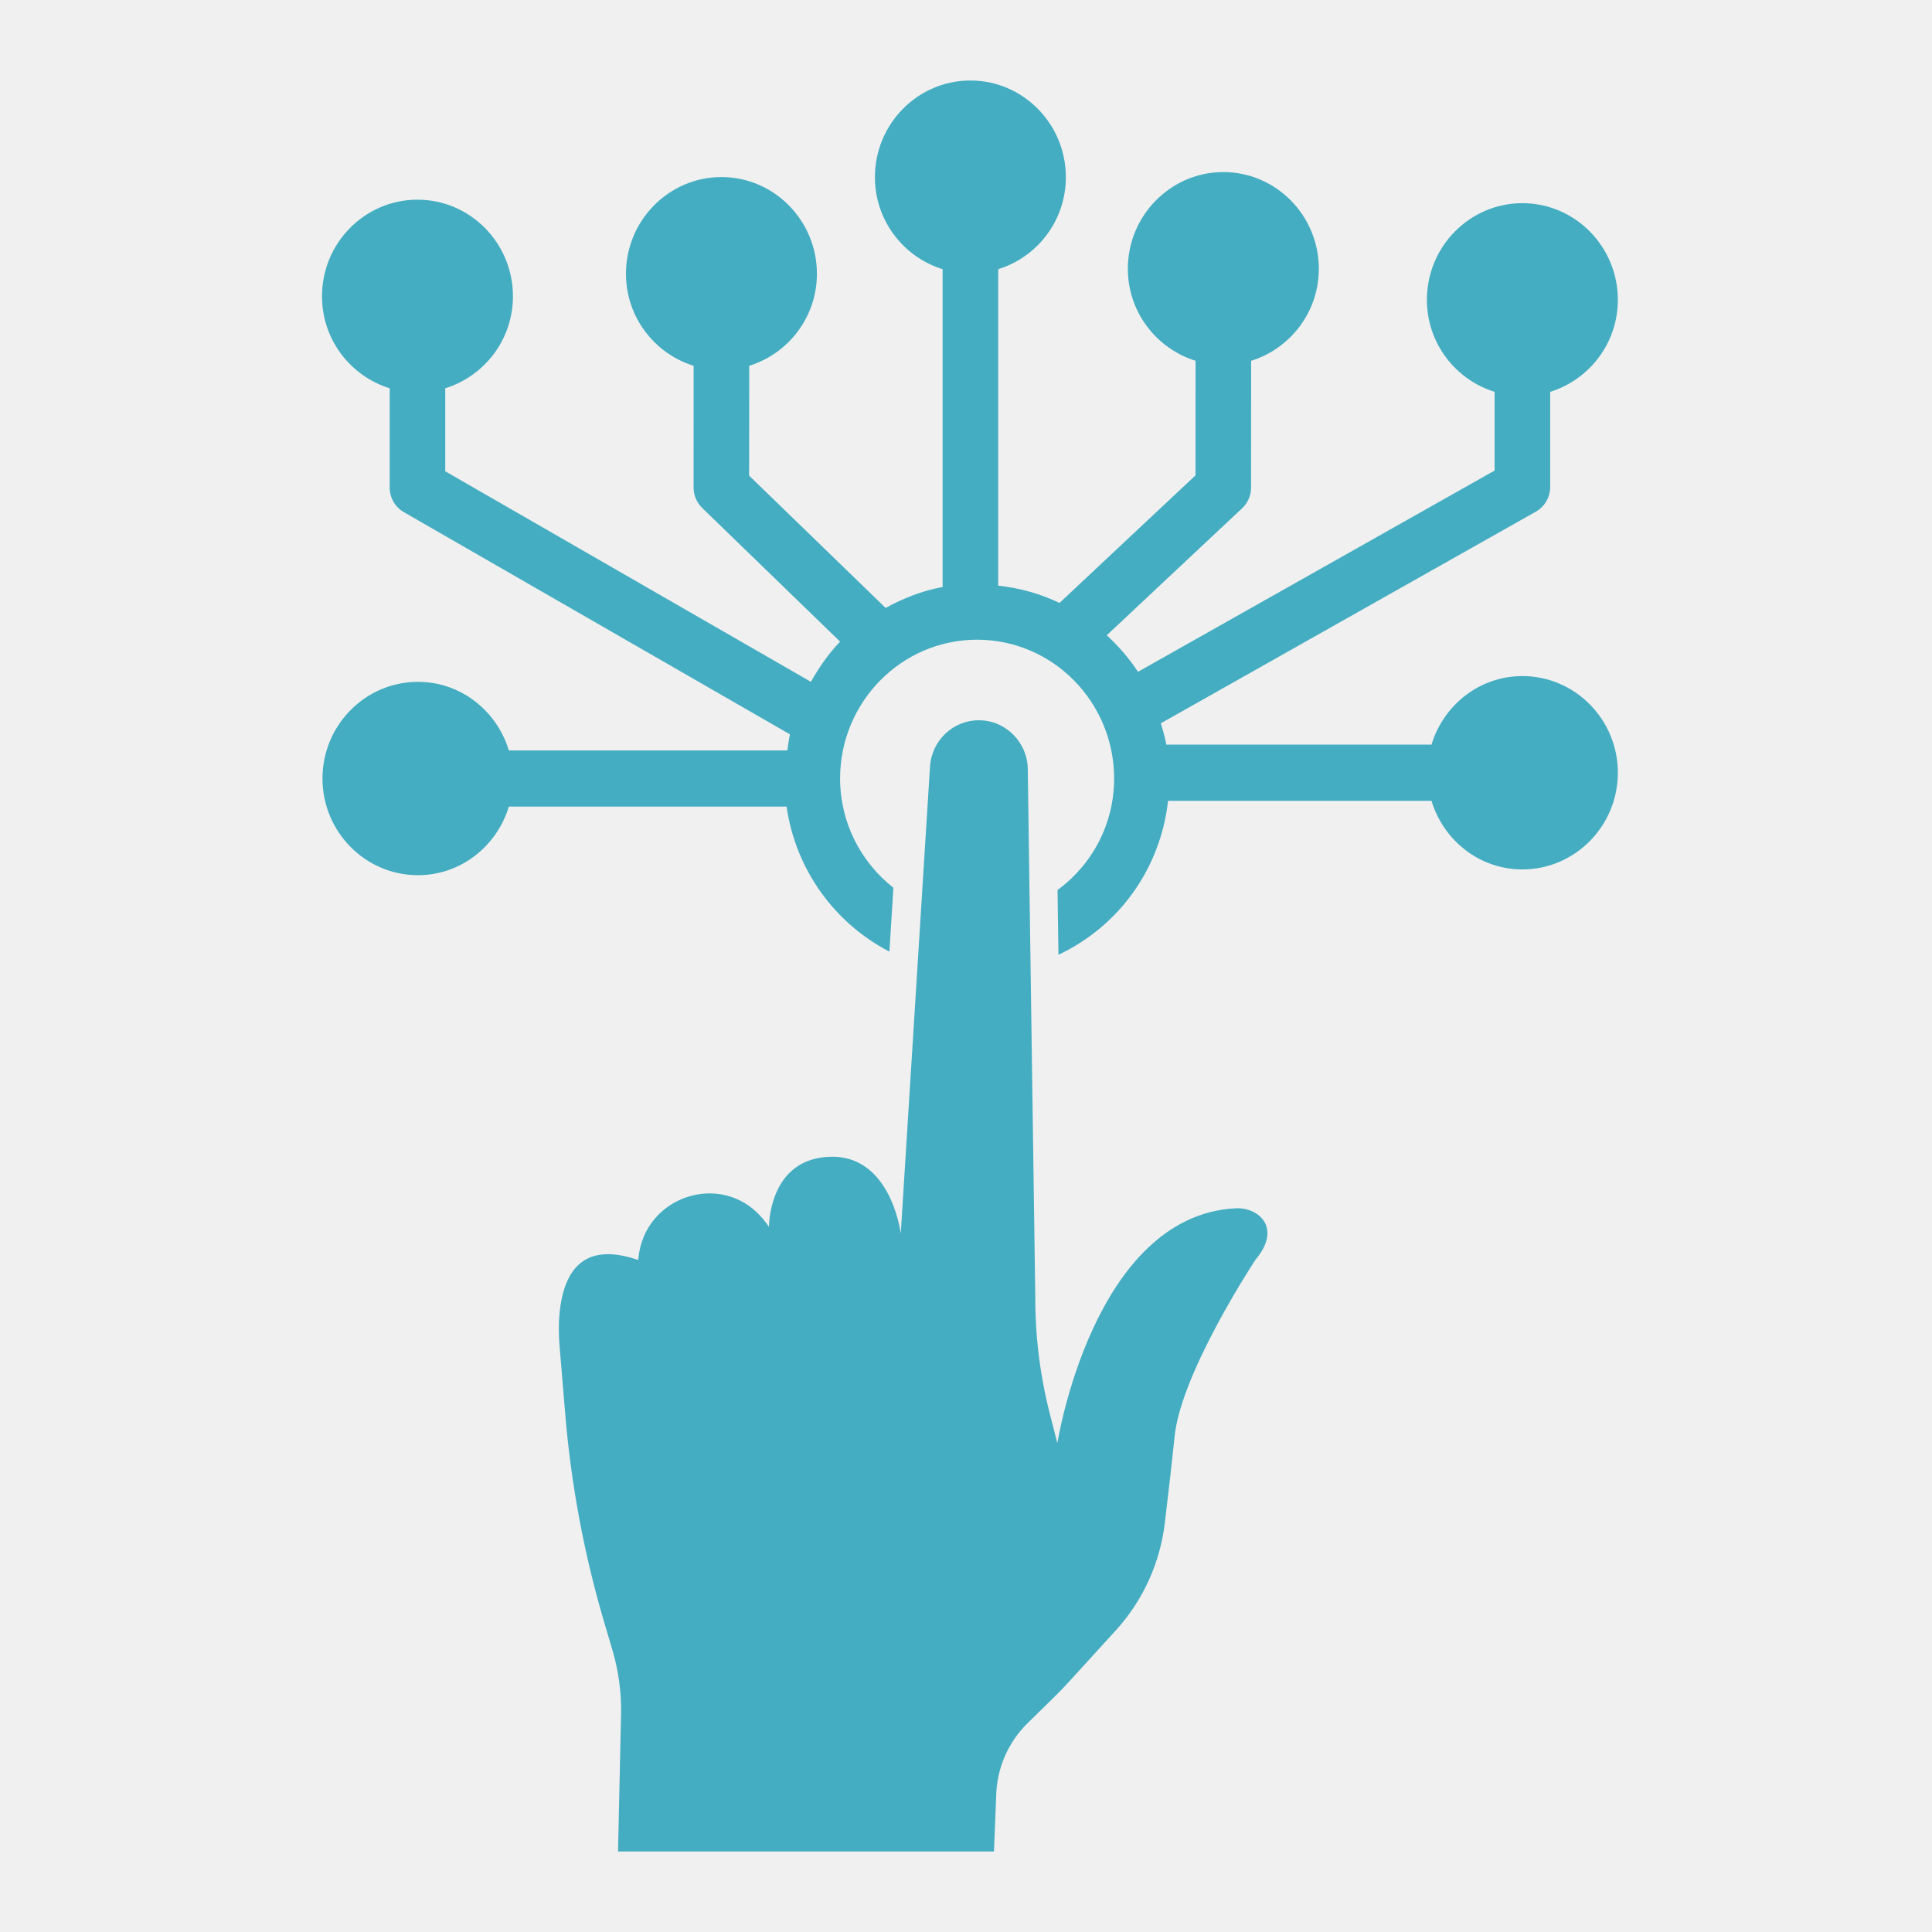
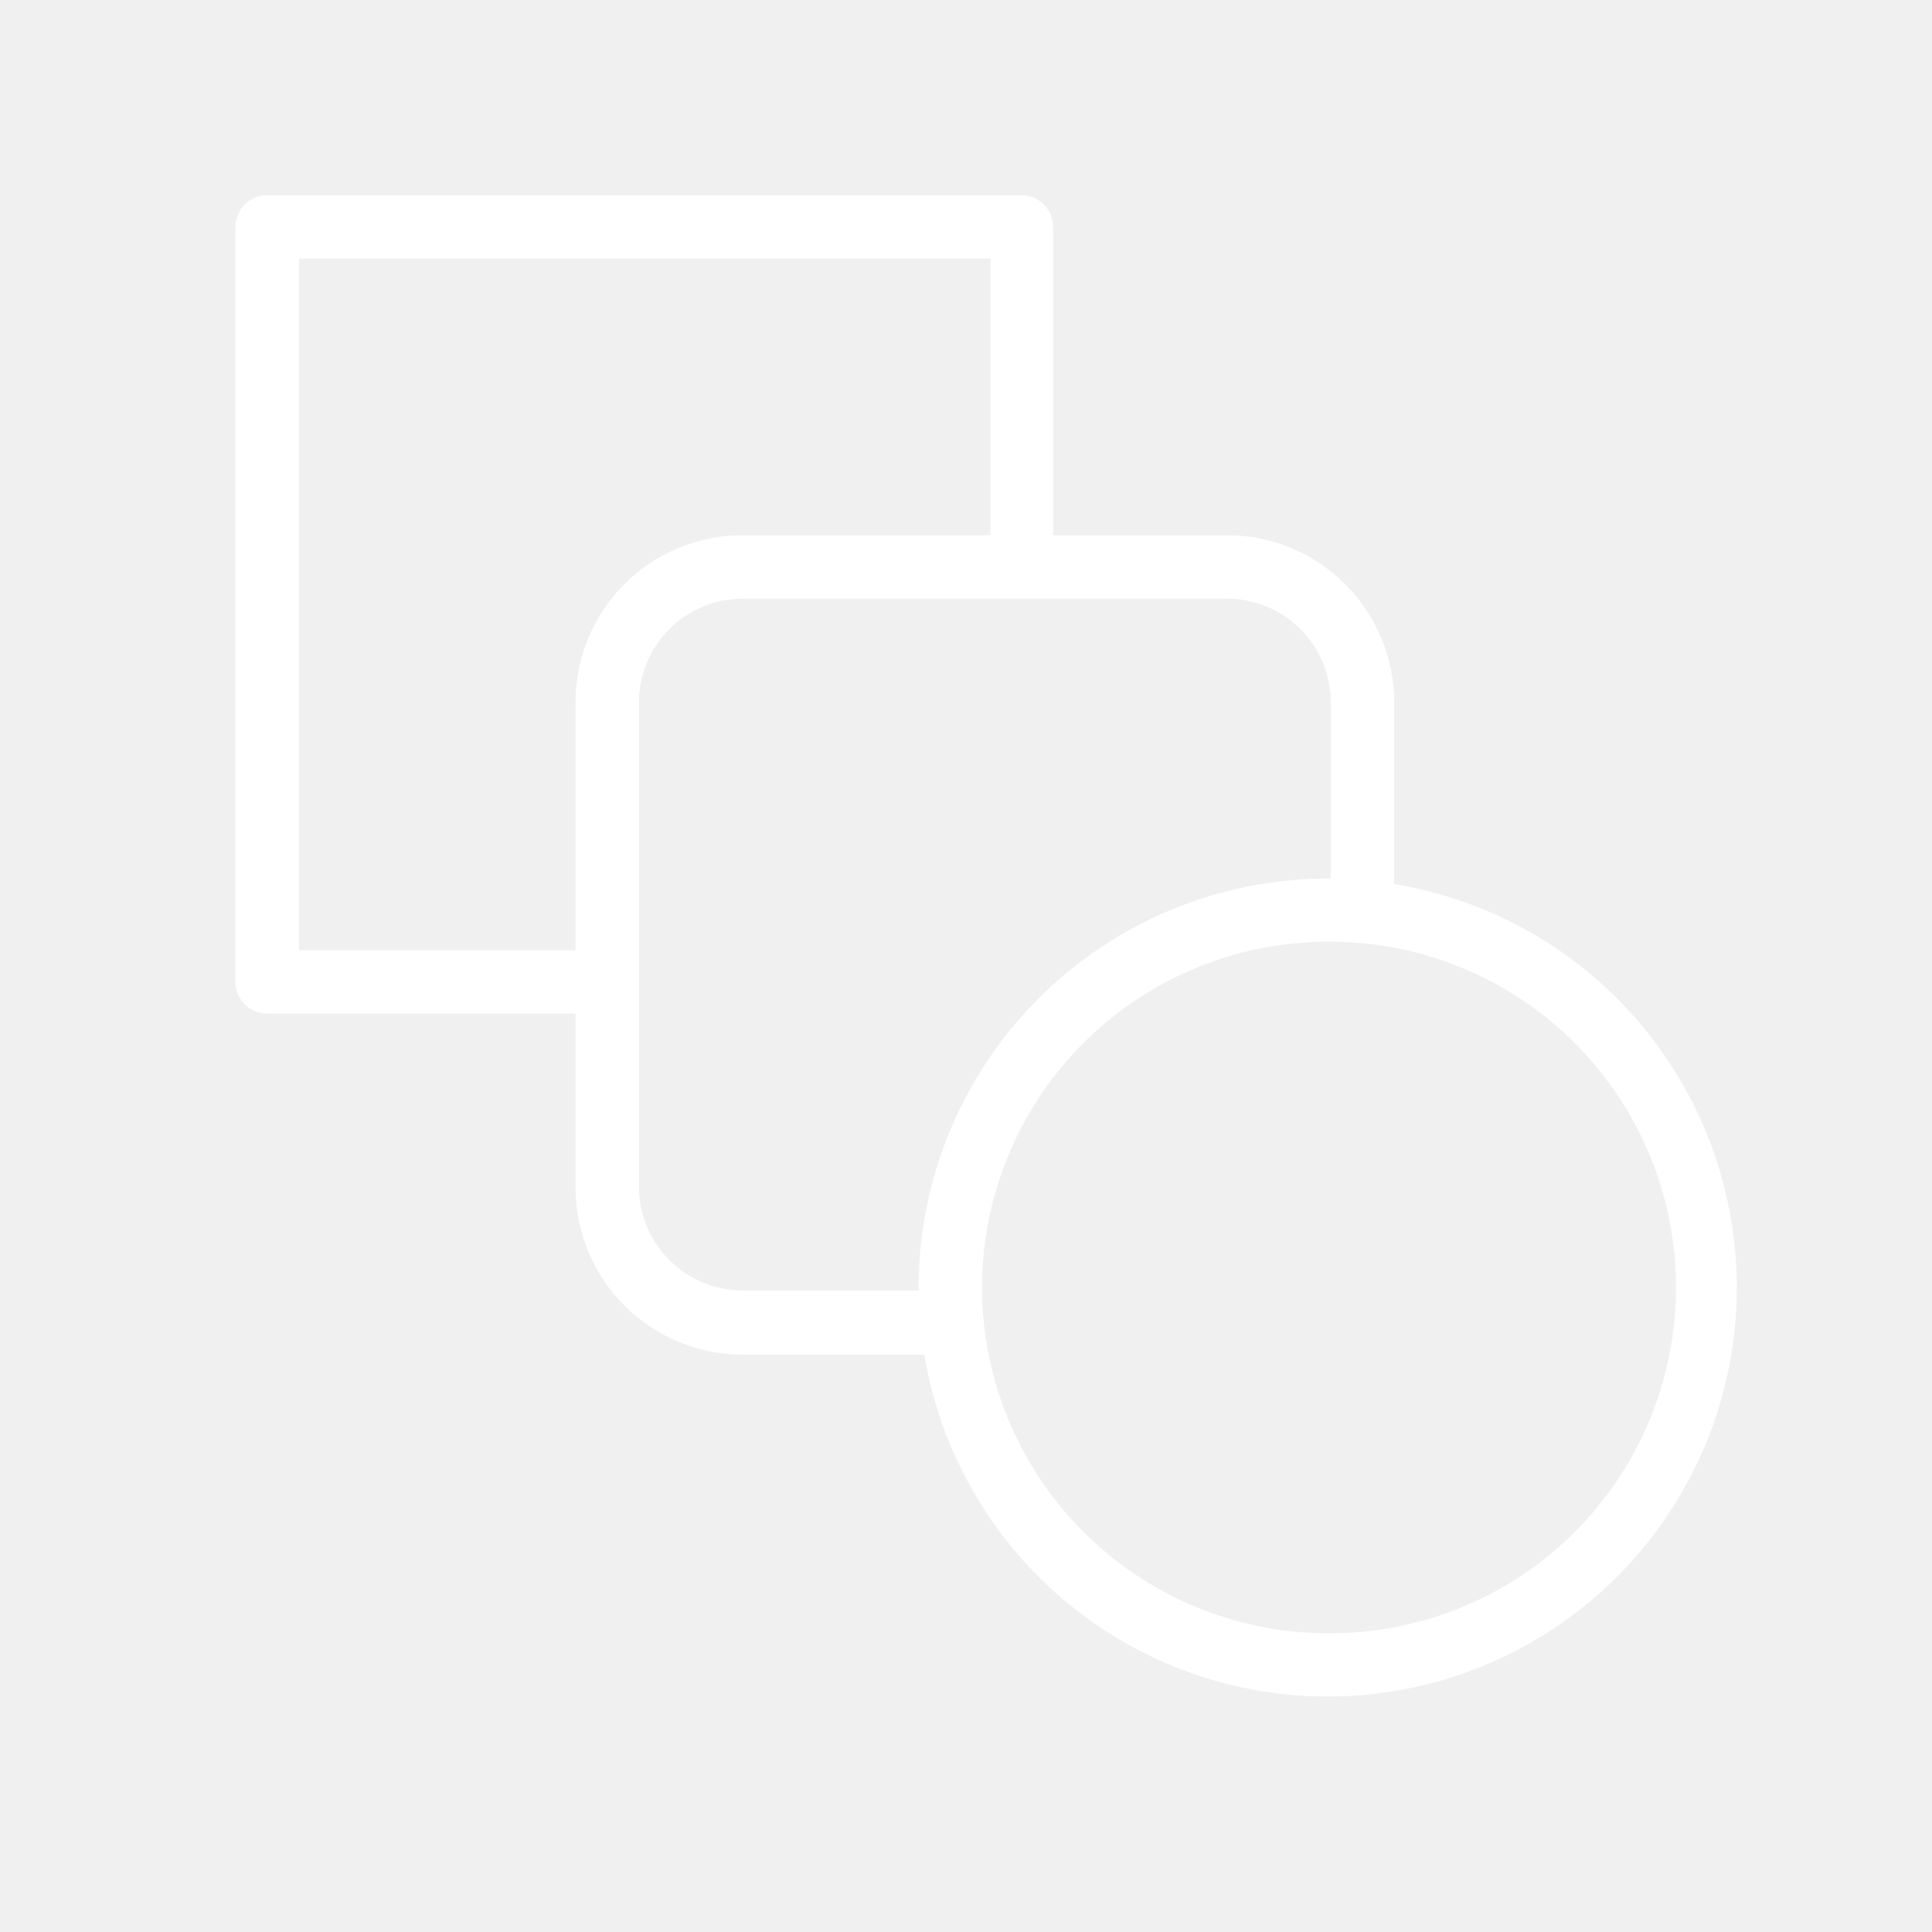
<svg xmlns="http://www.w3.org/2000/svg" width="48" height="48" viewBox="0 0 48 48" fill="none">
-   <path d="M24.331 17.895C24.999 17.902 25.537 18.454 25.535 19.131L25.721 32.212C25.718 33.2 25.841 34.185 26.087 35.142L26.27 35.855C26.27 35.855 27.156 30.223 30.683 30.02C31.288 29.986 31.85 30.517 31.197 31.291C31.191 31.298 29.347 34.088 29.183 35.685C29.111 36.381 29.02 37.171 28.939 37.842C28.82 38.837 28.394 39.768 27.723 40.505L26.56 41.781C26.44 41.912 26.317 42.04 26.19 42.164L25.527 42.815C25.036 43.297 24.756 43.958 24.749 44.65L24.694 46H15.355L15.431 42.533C15.436 42.017 15.364 41.502 15.219 41.008L15.004 40.28C14.511 38.605 14.189 36.883 14.044 35.141L13.903 33.45C13.881 33.179 13.875 32.905 13.901 32.634C14.013 31.483 14.562 30.875 15.815 31.291C15.842 31.3 15.858 31.298 15.858 31.298C15.86 31.285 15.86 31.271 15.861 31.259C16.008 29.721 17.91 29.088 18.922 30.244C19.039 30.378 19.102 30.477 19.105 30.482C19.105 30.472 19.096 28.97 20.373 28.764C22.119 28.482 22.379 30.649 22.379 30.649L23.105 19.056C23.142 18.399 23.682 17.888 24.331 17.895ZM24.109 2C25.417 2 26.481 3.078 26.481 4.402C26.481 5.482 25.77 6.387 24.8 6.688V14.55C25.34 14.61 25.852 14.753 26.323 14.98L29.702 11.81L29.703 8.963C28.733 8.661 28.021 7.756 28.021 6.677C28.022 5.353 29.086 4.276 30.394 4.275C31.701 4.275 32.765 5.353 32.766 6.677C32.766 7.756 32.054 8.662 31.084 8.964L31.082 12.115C31.082 12.309 31.002 12.496 30.86 12.628L27.497 15.783C27.789 16.055 28.054 16.354 28.273 16.691L37.133 11.691V9.735C36.163 9.434 35.451 8.529 35.451 7.449C35.451 6.125 36.515 5.048 37.823 5.048C39.131 5.048 40.195 6.125 40.195 7.449C40.195 8.528 39.483 9.434 38.514 9.735V12.101C38.514 12.354 38.377 12.588 38.158 12.712L28.841 17.97C28.892 18.145 28.945 18.317 28.977 18.5H35.565C35.863 17.518 36.757 16.797 37.823 16.797C39.131 16.797 40.195 17.874 40.195 19.198C40.195 20.522 39.131 21.6 37.823 21.601C36.757 21.601 35.863 20.879 35.565 19.896H29.02C28.833 21.568 27.814 23.004 26.297 23.721L26.274 22.113C27.14 21.475 27.68 20.469 27.68 19.342C27.68 17.44 26.153 15.893 24.276 15.893C22.399 15.893 20.872 17.44 20.872 19.342C20.872 20.427 21.378 21.413 22.196 22.056L22.097 23.643C20.713 22.923 19.764 21.585 19.543 20.04H12.642C12.344 21.023 11.45 21.744 10.384 21.744C9.076 21.744 8.012 20.666 8.012 19.342C8.012 18.018 9.076 16.941 10.384 16.94C11.45 16.94 12.344 17.661 12.642 18.644H19.561C19.581 18.509 19.597 18.375 19.627 18.245L10.032 12.723C9.817 12.599 9.682 12.367 9.682 12.115V9.647C8.712 9.346 8 8.441 8 7.361C8 6.037 9.064 4.961 10.372 4.961C11.68 4.961 12.744 6.037 12.744 7.361C12.744 8.441 12.032 9.346 11.062 9.647V11.709L20.146 16.939C20.352 16.578 20.586 16.237 20.873 15.942L17.446 12.62C17.31 12.488 17.232 12.305 17.232 12.115L17.233 9.088C16.264 8.786 15.552 7.881 15.552 6.802C15.552 5.478 16.616 4.4 17.924 4.399C19.232 4.399 20.296 5.478 20.296 6.802C20.296 7.881 19.584 8.786 18.614 9.088L18.612 11.817L22.003 15.104C22.441 14.862 22.912 14.678 23.419 14.584V6.688C22.449 6.387 21.738 5.482 21.737 4.402C21.737 3.078 22.801 2 24.109 2Z" fill="#44ADC1" />
+   <path d="M34.489 22.092V17.448C34.487 16.386 34.065 15.369 33.313 14.618C32.562 13.868 31.544 13.447 30.482 13.447H26.016V5.638C26.016 5.469 25.948 5.307 25.829 5.187C25.709 5.067 25.547 5 25.378 5H6.638C6.469 5 6.307 5.067 6.187 5.187C6.067 5.307 6 5.469 6 5.638V24.395C6 24.565 6.067 24.727 6.187 24.847C6.307 24.966 6.469 25.034 6.638 25.034H14.448V29.5C14.448 30.561 14.869 31.579 15.619 32.331C16.369 33.082 17.387 33.505 18.448 33.506H23.093C23.374 35.336 24.156 37.052 25.354 38.464C26.551 39.876 28.116 40.928 29.876 41.504C31.635 42.079 33.52 42.156 35.32 41.725C37.12 41.294 38.766 40.372 40.074 39.062C41.382 37.752 42.301 36.105 42.729 34.304C43.157 32.503 43.077 30.619 42.498 28.861C41.92 27.102 40.865 25.539 39.451 24.344C38.037 23.149 36.319 22.37 34.489 22.092ZM7.276 23.758V6.276H24.759V13.447H18.448C17.387 13.447 16.37 13.869 15.62 14.619C14.869 15.369 14.448 16.387 14.448 17.448V23.758H7.276ZM18.448 32.211C17.725 32.209 17.032 31.921 16.521 31.409C16.011 30.897 15.724 30.204 15.724 29.48V17.448C15.726 16.726 16.013 16.034 16.524 15.523C17.034 15.012 17.726 14.725 18.448 14.723H30.482C31.205 14.723 31.899 15.01 32.411 15.521C32.923 16.032 33.211 16.724 33.213 17.448V21.977H32.99C30.334 21.979 27.788 23.034 25.91 24.911C24.032 26.788 22.976 29.333 22.972 31.988C22.972 32.064 22.972 32.135 22.972 32.211H18.448ZM32.99 40.728C30.824 40.725 28.736 39.919 27.129 38.467C25.523 37.014 24.512 35.017 24.293 32.862C24.263 32.577 24.248 32.285 24.248 31.988C24.25 29.67 25.172 27.448 26.811 25.809C28.449 24.17 30.672 23.249 32.99 23.247C33.27 23.247 33.551 23.26 33.832 23.285H33.864C36.107 23.495 38.182 24.563 39.657 26.266C41.132 27.969 41.892 30.176 41.779 32.425C41.666 34.675 40.689 36.795 39.052 38.342C37.414 39.889 35.242 40.744 32.99 40.728Z" fill="white" stroke="white" stroke-width="0.3" />
</svg>
